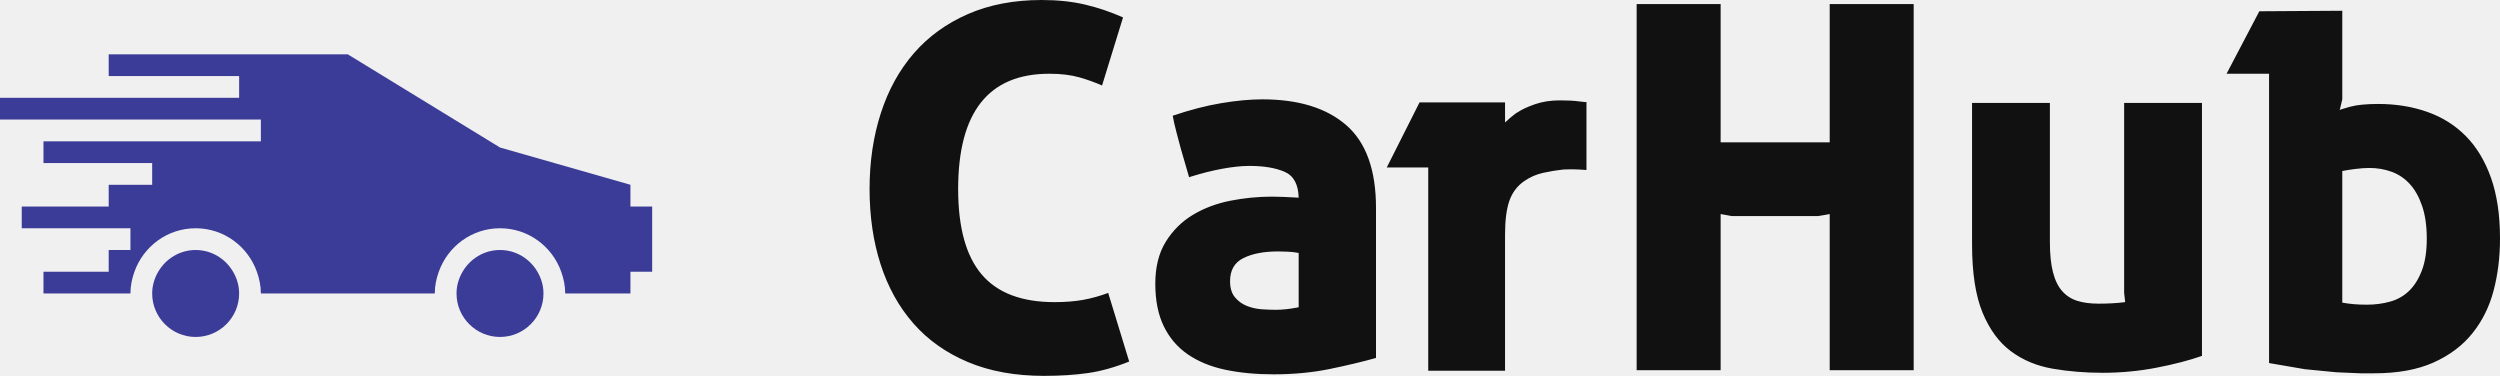
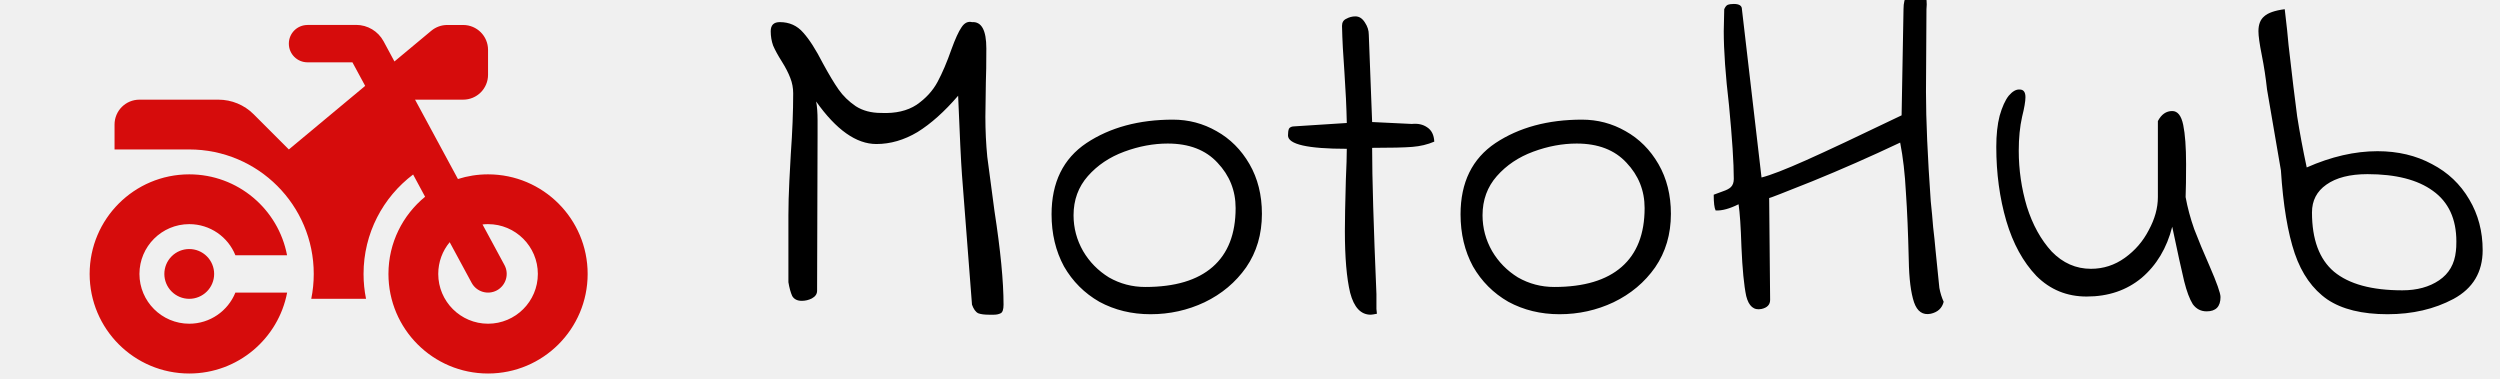
- <svg xmlns="http://www.w3.org/2000/svg" width="501.28" height="75.365" viewBox="0 0 230 34.579" class="css-1j8o68f" version="1.1" id="svg17">
-   <defs id="SvgjsDefs2381" />
-   <g id="SvgjsG2382" featurekey="PG4fjM-0" transform="matrix(2,0,0,2,0,-19)" fill="#3b3c98">
-     <g transform="translate(-270 -140)" id="g11">
-       <g id="g9">
-         <path d="M279,161c-0.736,0-1.375,0.405-1.722,1c-0.172,0.295-0.278,0.635-0.278,1c0,1.102,0.897,2,2,2c1.103,0,2-0.898,2-2    c0-0.365-0.105-0.705-0.278-1C280.375,161.405,279.737,161,279,161z" id="path3" />
-         <path d="M293,161c-0.736,0-1.375,0.405-1.722,1c-0.172,0.295-0.278,0.635-0.278,1c0,1.102,0.897,2,2,2c1.103,0,2-0.898,2-2    c0-0.365-0.105-0.705-0.278-1C294.375,161.405,293.737,161,293,161z" id="path5" />
-         <path d="M299,159v-1l-6-1.715L286,152h-11v1h6v1h-11v1h12v1h-10v1h5v1h-2v1h-4v1h5v1h-1v1h-3v1h4c0-0.352,0.072-0.686,0.184-1    c0.414-1.162,1.512-2,2.816-2c1.305,0,2.402,0.838,2.816,2c0.111,0.314,0.184,0.648,0.184,1h8c0-0.352,0.072-0.686,0.184-1    c0.414-1.162,1.512-2,2.816-2c1.305,0,2.402,0.838,2.816,2c0.111,0.314,0.184,0.648,0.184,1h3v-1h1v-3H299z" id="path7" />
-       </g>
-     </g>
+ <svg xmlns="http://www.w3.org/2000/svg" width="502" height="76" viewBox="0 0 502 76" fill="none">
+   <g clip-path="url(#clip0_802_19)">
+     <path d="M61.75 5.016C59.672 5.016 58 6.687 58 8.765C58 10.842 59.672 12.514 61.75 12.514H70.766L73.328 17.247L58 30.01L50.922 22.933C49.047 21.059 46.5 20.012 43.844 20.012H28C25.234 20.012 23 22.246 23 25.011V30.01H38C51.812 30.01 63 41.195 63 55.005C63 56.723 62.828 58.394 62.5 60.003H73.5C73.172 58.394 73 56.723 73 55.005C73 46.85 76.906 39.602 82.953 35.04L85.359 39.508C80.875 43.179 78 48.756 78 55.005C78 66.049 86.953 75 98 75C109.047 75 118 66.049 118 55.005C118 43.96 109.047 35.009 98 35.009C95.891 35.009 93.859 35.337 91.953 35.946L83.344 20.012H93C95.766 20.012 98 17.778 98 15.013V10.014C98 7.25 95.766 5.016 93 5.016H89.812C88.641 5.016 87.516 5.422 86.609 6.172L79.203 12.342L77.016 8.281C75.922 6.265 73.812 5 71.516 5H61.75V5.016ZM90.297 48.631L94.703 56.785C95.688 58.613 97.969 59.285 99.781 58.301C101.594 57.316 102.281 55.036 101.297 53.224L96.891 45.069C97.25 45.022 97.625 45.007 98 45.007C103.516 45.007 108 49.49 108 55.005C108 60.519 103.516 65.002 98 65.002C92.484 65.002 88 60.519 88 55.005C88 52.583 88.859 50.365 90.297 48.631ZM47.266 58.754C45.781 62.425 42.188 65.002 38 65.002C32.484 65.002 28 60.519 28 55.005C28 49.49 32.484 45.007 38 45.007C42.203 45.007 45.797 47.584 47.266 51.255H57.641C55.891 42.007 47.766 35.009 38 35.009C26.953 35.009 18 43.96 18 55.005C18 66.049 26.953 75 38 75C47.766 75 55.891 68.002 57.656 58.754H47.266ZM38 60.003C39.326 60.003 40.598 59.477 41.535 58.539C42.473 57.602 43 56.33 43 55.005C43 53.679 42.473 52.407 41.535 51.47C40.598 50.532 39.326 50.006 38 50.006C36.674 50.006 35.402 50.532 34.465 51.47C33.527 52.407 33 53.679 33 55.005C33 56.33 33.527 57.602 34.465 58.539C35.402 59.477 36.674 60.003 38 60.003Z" fill="#D60C0C" />
+     <path d="M197.864 23.448C197.864 26.2 197.992 28.888 198.248 31.512C198.568 34.072 199.048 37.688 199.688 42.36C200.904 50.232 201.512 56.504 201.512 61.176C201.512 62.136 201.32 62.712 200.936 62.904C200.552 63.096 200.104 63.192 199.592 63.192C199.08 63.192 198.728 63.192 198.536 63.192C197.64 63.192 196.936 63.096 196.424 62.904C195.912 62.648 195.496 62.072 195.176 61.176L193.16 35.064C192.968 32.44 192.712 27.16 192.392 19.224C189.64 22.424 186.92 24.856 184.232 26.52C181.544 28.12 178.792 28.92 175.976 28.92C171.944 28.92 167.912 26.072 163.88 20.376C164.072 21.336 164.168 22.616 164.168 24.216C164.168 25.816 164.168 26.744 164.168 27L164.072 58.392C164.072 59.032 163.72 59.544 163.016 59.928C162.376 60.248 161.704 60.408 161 60.408C160.104 60.408 159.464 60.088 159.08 59.448C158.76 58.744 158.504 57.816 158.312 56.664V43.224C158.312 41.176 158.376 38.872 158.504 36.312C158.632 33.752 158.728 31.96 158.792 30.936C159.112 26.456 159.272 22.392 159.272 18.744C159.272 17.656 159.08 16.632 158.696 15.672C158.312 14.648 157.736 13.528 156.968 12.312C156.2 11.096 155.624 10.04 155.24 9.144C154.92 8.248 154.76 7.288 154.76 6.264C154.76 5.048 155.368 4.44 156.584 4.44C158.504 4.44 160.072 5.144 161.288 6.552C162.504 7.896 163.816 9.944 165.224 12.696C166.44 14.936 167.496 16.696 168.392 17.976C169.288 19.256 170.44 20.376 171.848 21.336C173.256 22.232 174.952 22.68 176.936 22.68C179.816 22.808 182.184 22.264 184.04 21.048C185.896 19.768 187.304 18.232 188.264 16.44C189.224 14.648 190.152 12.472 191.048 9.912C191.816 7.8 192.488 6.328 193.064 5.496C193.64 4.6 194.344 4.248 195.176 4.44C197.096 4.312 198.056 6.072 198.056 9.72C198.056 12.792 198.024 15.064 197.96 16.536L197.864 23.448ZM231.025 63.096C227.249 63.096 223.825 62.264 220.753 60.6C217.745 58.872 215.377 56.504 213.648 53.496C211.985 50.424 211.153 46.936 211.153 43.032C211.153 36.632 213.489 31.864 218.161 28.728C222.897 25.592 228.689 24.024 235.536 24.024C238.673 24.024 241.585 24.792 244.273 26.328C247.025 27.864 249.233 30.072 250.897 32.952C252.561 35.832 253.393 39.16 253.393 42.936C253.393 47.032 252.337 50.616 250.225 53.688C248.113 56.696 245.329 59.032 241.873 60.696C238.481 62.296 234.865 63.096 231.025 63.096ZM229.969 57.624C235.921 57.624 240.433 56.28 243.505 53.592C246.577 50.904 248.113 46.968 248.113 41.784C248.113 38.264 246.897 35.224 244.465 32.664C242.097 30.104 238.769 28.824 234.481 28.824C231.601 28.824 228.689 29.368 225.745 30.456C222.801 31.544 220.369 33.176 218.449 35.352C216.529 37.528 215.569 40.152 215.569 43.224C215.569 45.784 216.209 48.184 217.489 50.424C218.769 52.6 220.497 54.36 222.673 55.704C224.913 56.984 227.345 57.624 229.969 57.624ZM276.484 63C275.844 63.128 275.428 63.192 275.236 63.192C273.252 63.192 271.876 61.72 271.108 58.776C270.404 55.832 270.052 51.704 270.052 46.392C270.052 44.216 270.116 40.824 270.244 36.216C270.372 33.4 270.436 31.288 270.436 29.88C262.564 29.88 258.628 28.984 258.628 27.192C258.628 26.616 258.692 26.168 258.82 25.848C259.012 25.528 259.396 25.368 259.972 25.368L270.436 24.696C270.372 21.56 270.212 18.136 269.956 14.424C269.7 11.096 269.54 8.024 269.476 5.208C269.476 4.504 269.764 4.024 270.34 3.768C270.916 3.448 271.524 3.288 272.164 3.288C272.932 3.288 273.572 3.704 274.084 4.536C274.596 5.304 274.852 6.104 274.852 6.936L275.524 24.504L283.492 24.888C284.708 24.76 285.732 24.984 286.564 25.56C287.46 26.136 287.94 27.096 288.004 28.44C286.66 29.016 285.188 29.368 283.588 29.496C281.988 29.624 279.3 29.688 275.524 29.688C275.524 35.64 275.812 45.432 276.388 59.064C276.388 60.472 276.388 61.464 276.388 62.04C276.452 62.552 276.484 62.872 276.484 63ZM313.15 63.096C309.374 63.096 305.95 62.264 302.878 60.6C299.87 58.872 297.502 56.504 295.773 53.496C294.11 50.424 293.278 46.936 293.278 43.032C293.278 36.632 295.614 31.864 300.286 28.728C305.022 25.592 310.814 24.024 317.661 24.024C320.798 24.024 323.71 24.792 326.398 26.328C329.15 27.864 331.358 30.072 333.022 32.952C334.686 35.832 335.518 39.16 335.518 42.936C335.518 47.032 334.462 50.616 332.35 53.688C330.238 56.696 327.454 59.032 323.998 60.696C320.606 62.296 316.99 63.096 313.15 63.096ZM312.094 57.624C318.046 57.624 322.558 56.28 325.63 53.592C328.702 50.904 330.238 46.968 330.238 41.784C330.238 38.264 329.022 35.224 326.59 32.664C324.222 30.104 320.894 28.824 316.606 28.824C313.726 28.824 310.814 29.368 307.87 30.456C304.926 31.544 302.494 33.176 300.574 35.352C298.654 37.528 297.694 40.152 297.694 43.224C297.694 45.784 298.334 48.184 299.614 50.424C300.894 52.6 302.622 54.36 304.798 55.704C307.038 56.984 309.47 57.624 312.094 57.624ZM387.697 63C386.097 63.32 384.977 62.552 384.337 60.696C383.697 58.776 383.345 55.96 383.281 52.248C383.153 46.808 382.961 42.264 382.705 38.616C382.513 34.904 382.129 31.576 381.553 28.632C375.601 31.448 369.713 34.04 363.889 36.408C358.129 38.712 355.249 39.832 355.249 39.768L355.441 60.216C355.441 61.176 354.865 61.784 353.713 62.04C352.177 62.36 351.153 61.496 350.641 59.448C350.193 57.336 349.873 54.04 349.681 49.56C349.553 45.528 349.361 42.68 349.105 41.016C347.313 41.912 345.777 42.328 344.497 42.264C344.241 41.752 344.113 40.696 344.113 39.096C344.625 38.904 345.233 38.68 345.937 38.424C346.705 38.168 347.249 37.88 347.569 37.56C347.953 37.176 348.145 36.632 348.145 35.928C348.145 32.728 347.825 27.8 347.185 21.144C346.481 15.128 346.129 10.168 346.129 6.264L346.225 1.848C346.417 1.4 346.641 1.112 346.897 0.984C347.217 0.856 347.633 0.792 348.145 0.792C349.233 0.792 349.777 1.144 349.777 1.848L353.713 35.64C355.505 35.192 358.481 34.04 362.641 32.184C366.801 30.328 373.201 27.32 381.841 23.16L382.225 1.848C382.225 -0.648 383.153 -1.896 385.009 -1.896C385.777 -1.896 386.289 -1.608 386.545 -1.032C386.865 -0.456 386.961 0.504 386.833 1.848L386.737 18.456C386.737 24.088 387.057 31.416 387.697 40.44C387.889 42.232 388.049 43.96 388.177 45.624C388.369 47.224 388.529 48.76 388.656 50.232C389.041 54.2 389.297 56.728 389.425 57.816C389.617 58.84 389.905 59.768 390.289 60.6C389.969 61.88 389.105 62.68 387.697 63ZM443.094 62.52C441.942 62.52 441.014 62.04 440.31 61.08C439.67 60.056 439.094 58.52 438.582 56.472C438.07 54.36 437.27 50.712 436.182 45.528C435.094 49.816 433.046 53.24 430.038 55.8C427.03 58.296 423.35 59.544 418.998 59.544C415.03 59.544 411.67 58.168 408.918 55.416C406.23 52.6 404.214 48.92 402.87 44.376C401.526 39.768 400.854 34.808 400.854 29.496C400.854 27.064 401.078 24.984 401.526 23.256C402.038 21.464 402.646 20.12 403.35 19.224C404.118 18.328 404.854 17.912 405.558 17.976C406.326 17.976 406.71 18.488 406.71 19.512C406.71 20.344 406.486 21.656 406.038 23.448C405.59 25.432 405.366 27.704 405.366 30.264C405.366 34.104 405.91 37.848 406.998 41.496C408.15 45.144 409.814 48.152 411.99 50.52C414.23 52.824 416.854 53.976 419.862 53.976C422.358 53.976 424.63 53.24 426.678 51.768C428.726 50.296 430.326 48.44 431.478 46.2C432.694 43.96 433.302 41.752 433.302 39.576V24.312C434.006 22.968 434.966 22.296 436.182 22.296C437.27 22.296 438.006 23.224 438.39 25.08C438.774 26.936 438.966 29.56 438.966 32.952C438.966 35.832 438.934 38.04 438.87 39.576C439.254 41.688 439.83 43.832 440.598 46.008C441.43 48.184 442.454 50.648 443.67 53.4C445.142 56.792 445.878 58.872 445.878 59.64C445.878 61.56 444.95 62.52 443.094 62.52ZM479.414 63.096C474.294 63.096 470.262 62.104 467.318 60.12C464.374 58.072 462.198 55 460.79 50.904C459.382 46.744 458.454 41.176 458.006 34.2L455.222 17.976C454.966 15.608 454.614 13.304 454.166 11.064C453.718 8.824 453.494 7.224 453.494 6.264C453.494 4.92 453.878 3.928 454.646 3.288C455.414 2.584 456.79 2.104 458.774 1.848C459.158 5.048 459.414 7.448 459.542 9.048C460.246 15.256 460.822 20.024 461.27 23.352C461.782 26.616 462.422 30.04 463.19 33.624C468.118 31.448 472.854 30.36 477.398 30.36C481.494 30.36 485.142 31.224 488.342 32.952C491.542 34.616 494.038 36.984 495.83 40.056C497.622 43.064 498.518 46.456 498.518 50.232C498.518 54.648 496.566 57.912 492.662 60.024C488.822 62.072 484.406 63.096 479.414 63.096ZM493.142 50.424C493.206 49.976 493.238 49.336 493.238 48.504C493.238 43.96 491.67 40.568 488.534 38.328C485.462 36.088 481.078 34.968 475.382 34.968C471.862 34.968 469.11 35.672 467.126 37.08C465.206 38.424 464.246 40.28 464.246 42.648C464.246 48.088 465.718 52.056 468.662 54.552C471.67 57.048 476.246 58.296 482.39 58.296C485.334 58.296 487.798 57.624 489.782 56.28C491.766 54.936 492.886 52.984 493.142 50.424Z" fill="black" />
  </g>
-   <g id="SvgjsG2383" featurekey="jxYttZ-0" transform="matrix(2.355529,0,0,2.355529,78.25691,-13.04958)" fill="#111111">
-     <path d="M10.88 19.66 c-0.56 0.227 -1.097 0.377 -1.61 0.45 s-1.083 0.11 -1.71 0.11 c-1.133 0 -2.127 -0.18 -2.98 -0.54 s-1.563 -0.863 -2.13 -1.51 s-0.993 -1.417 -1.28 -2.31 s-0.43 -1.873 -0.43 -2.94 s0.147 -2.053 0.44 -2.96 s0.723 -1.687 1.29 -2.34 s1.27 -1.163 2.11 -1.53 s1.8 -0.55 2.88 -0.55 c0.627 0 1.193 0.06 1.7 0.18 s1 0.287 1.48 0.5 l-0.82 2.66 c-0.267 -0.12 -0.563 -0.227 -0.89 -0.32 s-0.717 -0.14 -1.17 -0.14 c-2.373 0 -3.56 1.5 -3.56 4.5 c0 1.507 0.307 2.62 0.92 3.34 s1.56 1.08 2.84 1.08 c0.427 0 0.803 -0.03 1.13 -0.09 s0.65 -0.15 0.97 -0.27 z M17.5 15.42 c-0.133 -0.027 -0.273 -0.043 -0.42 -0.05 s-0.273 -0.01 -0.38 -0.01 c-0.56 0 -1.013 0.087 -1.36 0.26 s-0.52 0.473 -0.52 0.9 c0 0.267 0.063 0.477 0.19 0.63 s0.283 0.267 0.47 0.34 s0.383 0.117 0.59 0.13 s0.383 0.02 0.53 0.02 c0.267 0 0.567 -0.033 0.9 -0.1 l0 -2.12 z M16.46 13.22 c0.107 0 0.25 0.003 0.43 0.01 s0.383 0.017 0.61 0.03 c-0.013 -0.52 -0.197 -0.857 -0.55 -1.01 s-0.81 -0.23 -1.37 -0.23 c-0.307 0 -0.66 0.037 -1.06 0.11 s-0.833 0.183 -1.3 0.33 l-0.32 -1.1 c-0.04 -0.147 -0.097 -0.36 -0.17 -0.64 s-0.123 -0.5 -0.15 -0.66 c0.667 -0.227 1.297 -0.39 1.89 -0.49 s1.13 -0.15 1.61 -0.15 c1.413 0 2.507 0.337 3.28 1.01 s1.16 1.75 1.16 3.23 l0 5.86 c-0.52 0.147 -1.12 0.29 -1.8 0.43 s-1.413 0.21 -2.2 0.21 c-0.693 0 -1.323 -0.06 -1.89 -0.18 s-1.053 -0.32 -1.46 -0.6 s-0.72 -0.647 -0.94 -1.1 s-0.33 -1.007 -0.33 -1.66 s0.137 -1.2 0.41 -1.64 s0.627 -0.79 1.06 -1.05 s0.92 -0.443 1.46 -0.55 s1.083 -0.16 1.63 -0.16 z M26.06 9.92 c0.16 -0.107 0.383 -0.21 0.67 -0.31 s0.61 -0.15 0.97 -0.15 c0.307 0 0.557 0.013 0.75 0.04 s0.29 0.033 0.29 0.02 l0 2.66 c-0.307 -0.027 -0.607 -0.033 -0.9 -0.02 c-0.253 0.027 -0.517 0.07 -0.79 0.13 s-0.523 0.17 -0.75 0.33 c-0.267 0.187 -0.457 0.44 -0.57 0.76 s-0.17 0.76 -0.17 1.32 l0 5.32 l-3 0 l0 -7.94 l-1.62 0 l1.28 -2.54 l3.34 0 l0 0.78 c0.067 -0.053 0.127 -0.107 0.18 -0.16 c0.053 -0.04 0.107 -0.083 0.16 -0.13 s0.107 -0.083 0.16 -0.11 z M30.7 5.7 l3.28 -0 l0 5.4 l4.26 0 l0 -5.4 l3.28 0 l0 14.3 l-3.28 0 l0 -6.1 c-0.08 0.013 -0.153 0.027 -0.22 0.04 l-0.24 0.04 l-3.36 0 l-0.44 -0.08 l0 6.1 l-3.28 0 l0 -14.3 z M43.8 9.56 l3.04 -0 l0 5.44 c0 0.467 0.04 0.857 0.12 1.17 s0.2 0.56 0.36 0.74 s0.357 0.307 0.59 0.38 s0.51 0.11 0.83 0.11 c0.387 0 0.733 -0.02 1.04 -0.06 l-0.04 -0.36 l0 -7.42 l3.04 0 l0 9.88 c-0.493 0.173 -1.083 0.327 -1.77 0.46 s-1.39 0.2 -2.11 0.2 c-0.68 0 -1.33 -0.053 -1.95 -0.16 s-1.163 -0.333 -1.63 -0.68 s-0.837 -0.85 -1.11 -1.51 s-0.41 -1.55 -0.41 -2.67 l0 -5.52 z M58.26 5.96 l-0 3.46 l-0.1 0.42 c0 -0.013 0.133 -0.057 0.4 -0.13 s0.633 -0.11 1.1 -0.11 c0.693 0 1.333 0.103 1.92 0.31 s1.09 0.523 1.51 0.95 s0.747 0.97 0.98 1.63 s0.35 1.45 0.35 2.37 c0 0.72 -0.083 1.397 -0.25 2.03 s-0.443 1.19 -0.83 1.67 s-0.893 0.86 -1.52 1.14 s-1.4 0.42 -2.32 0.42 l-0.53 0 l-0.94 -0.04 l-1.23 -0.12 l-1.4 -0.24 l0 -11.3 l-1.66 0 l1.28 -2.44 z M59.22 17.44 c0.32 0 0.623 -0.04 0.91 -0.12 s0.533 -0.22 0.74 -0.42 s0.373 -0.467 0.5 -0.8 s0.19 -0.747 0.19 -1.24 s-0.06 -0.917 -0.18 -1.27 s-0.28 -0.64 -0.48 -0.86 s-0.437 -0.38 -0.71 -0.48 s-0.563 -0.15 -0.87 -0.15 c-0.16 0 -0.347 0.013 -0.56 0.04 s-0.38 0.053 -0.5 0.08 l0 5.14 c0.147 0.027 0.297 0.047 0.45 0.06 s0.323 0.02 0.51 0.02 z" id="path14" />
-   </g>
+   <defs>
+     <clipPath id="clip0_802_19">
+       <rect width="501.28" height="75.365" fill="white" />
+     </clipPath>
+   </defs>
</svg>
